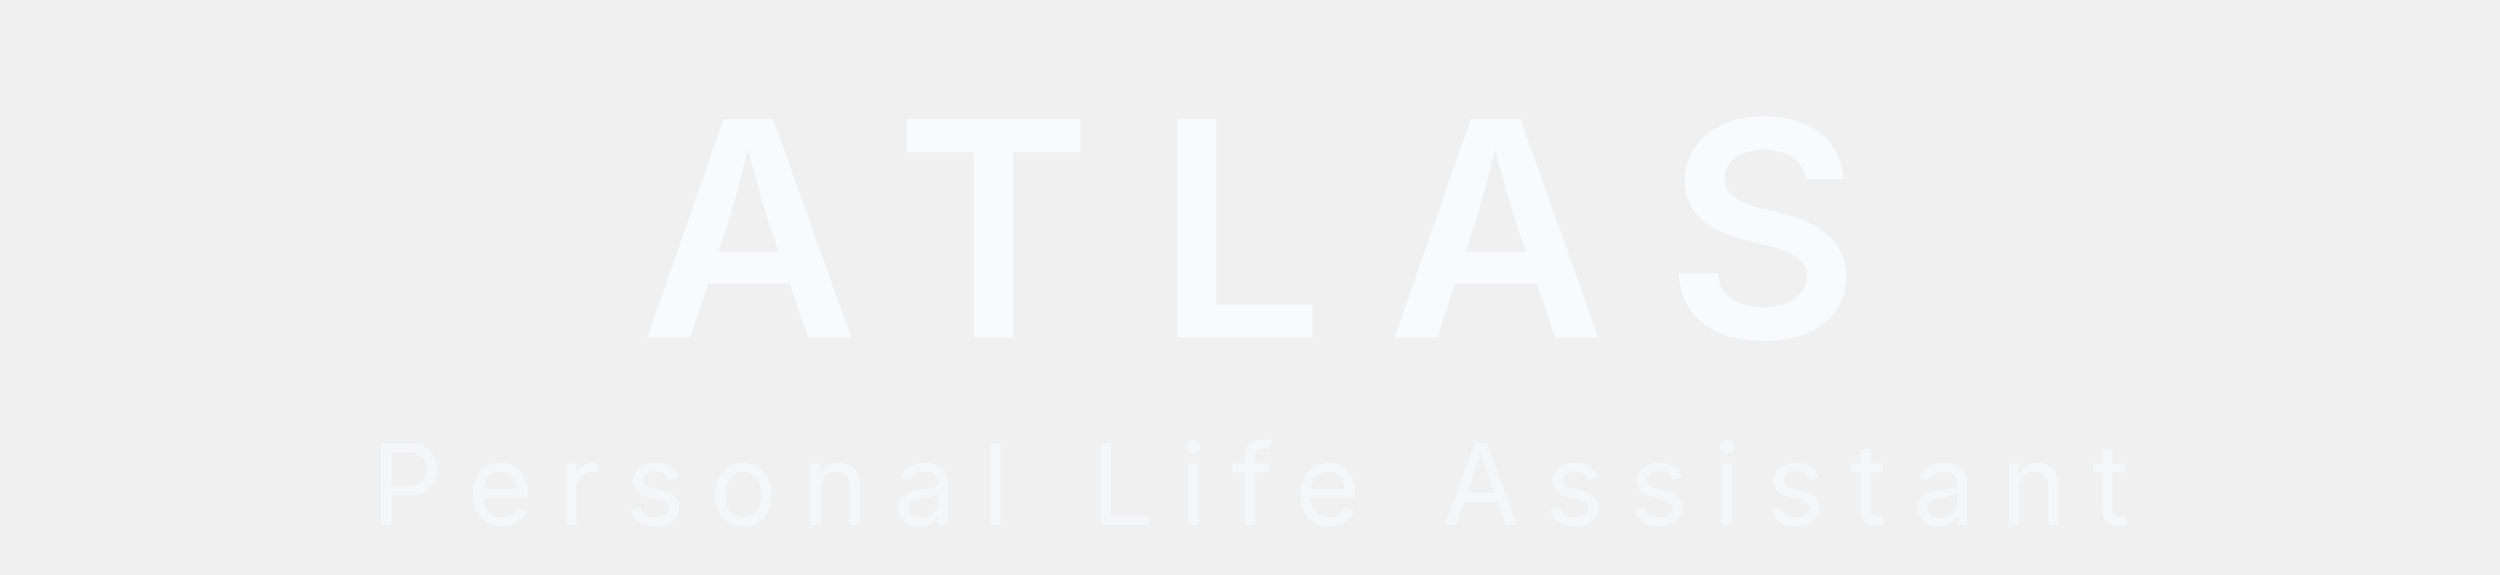
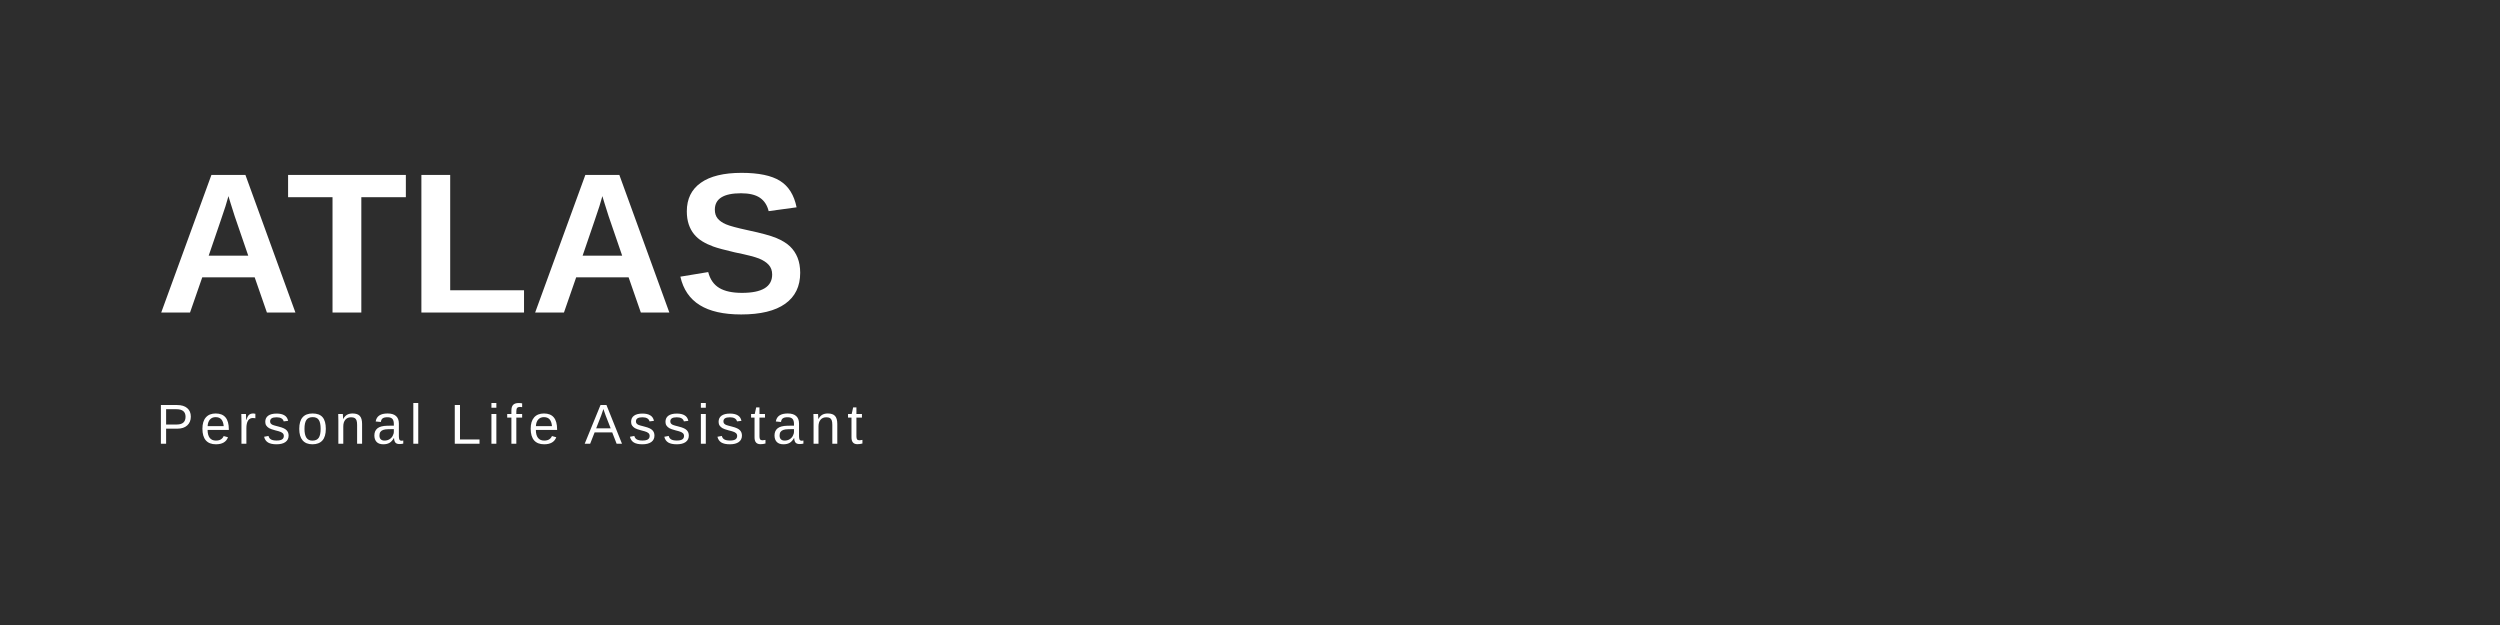
- <svg xmlns="http://www.w3.org/2000/svg" viewBox="0 0 200 46" width="200" height="46">
-   <text x="100" y="27" text-anchor="middle" font-family="Inter, &quot;Avenir Next&quot;, Avenir, &quot;Segoe UI&quot;, Helvetica, Arial, sans-serif" font-size="24" font-weight="600" letter-spacing="5" fill="#F8FAFC">ATLAS</text>
-   <text x="100" y="42" text-anchor="middle" font-family="Inter, &quot;Avenir Next&quot;, Avenir, &quot;Segoe UI&quot;, Helvetica, Arial, sans-serif" font-size="9" font-weight="400" letter-spacing="2" fill="rgba(248,250,252,0.6)">Personal Life Assistant</text>
+ <svg xmlns="http://www.w3.org/2000/svg" width="800" height="200" viewBox="0 0 800 200">
+   <rect width="800" height="200" fill="#2D2D2D" />
+   <g font-family="Arial, Helvetica, sans-serif" text-anchor="start">
+     <text x="50" y="100" font-size="64" font-weight="600" fill="#FFFFFF">ATLAS</text>
+     <text x="50" y="142" font-size="18" letter-spacing="2" fill="#FFFFFF">Personal Life Assistant</text>
+   </g>
</svg>
